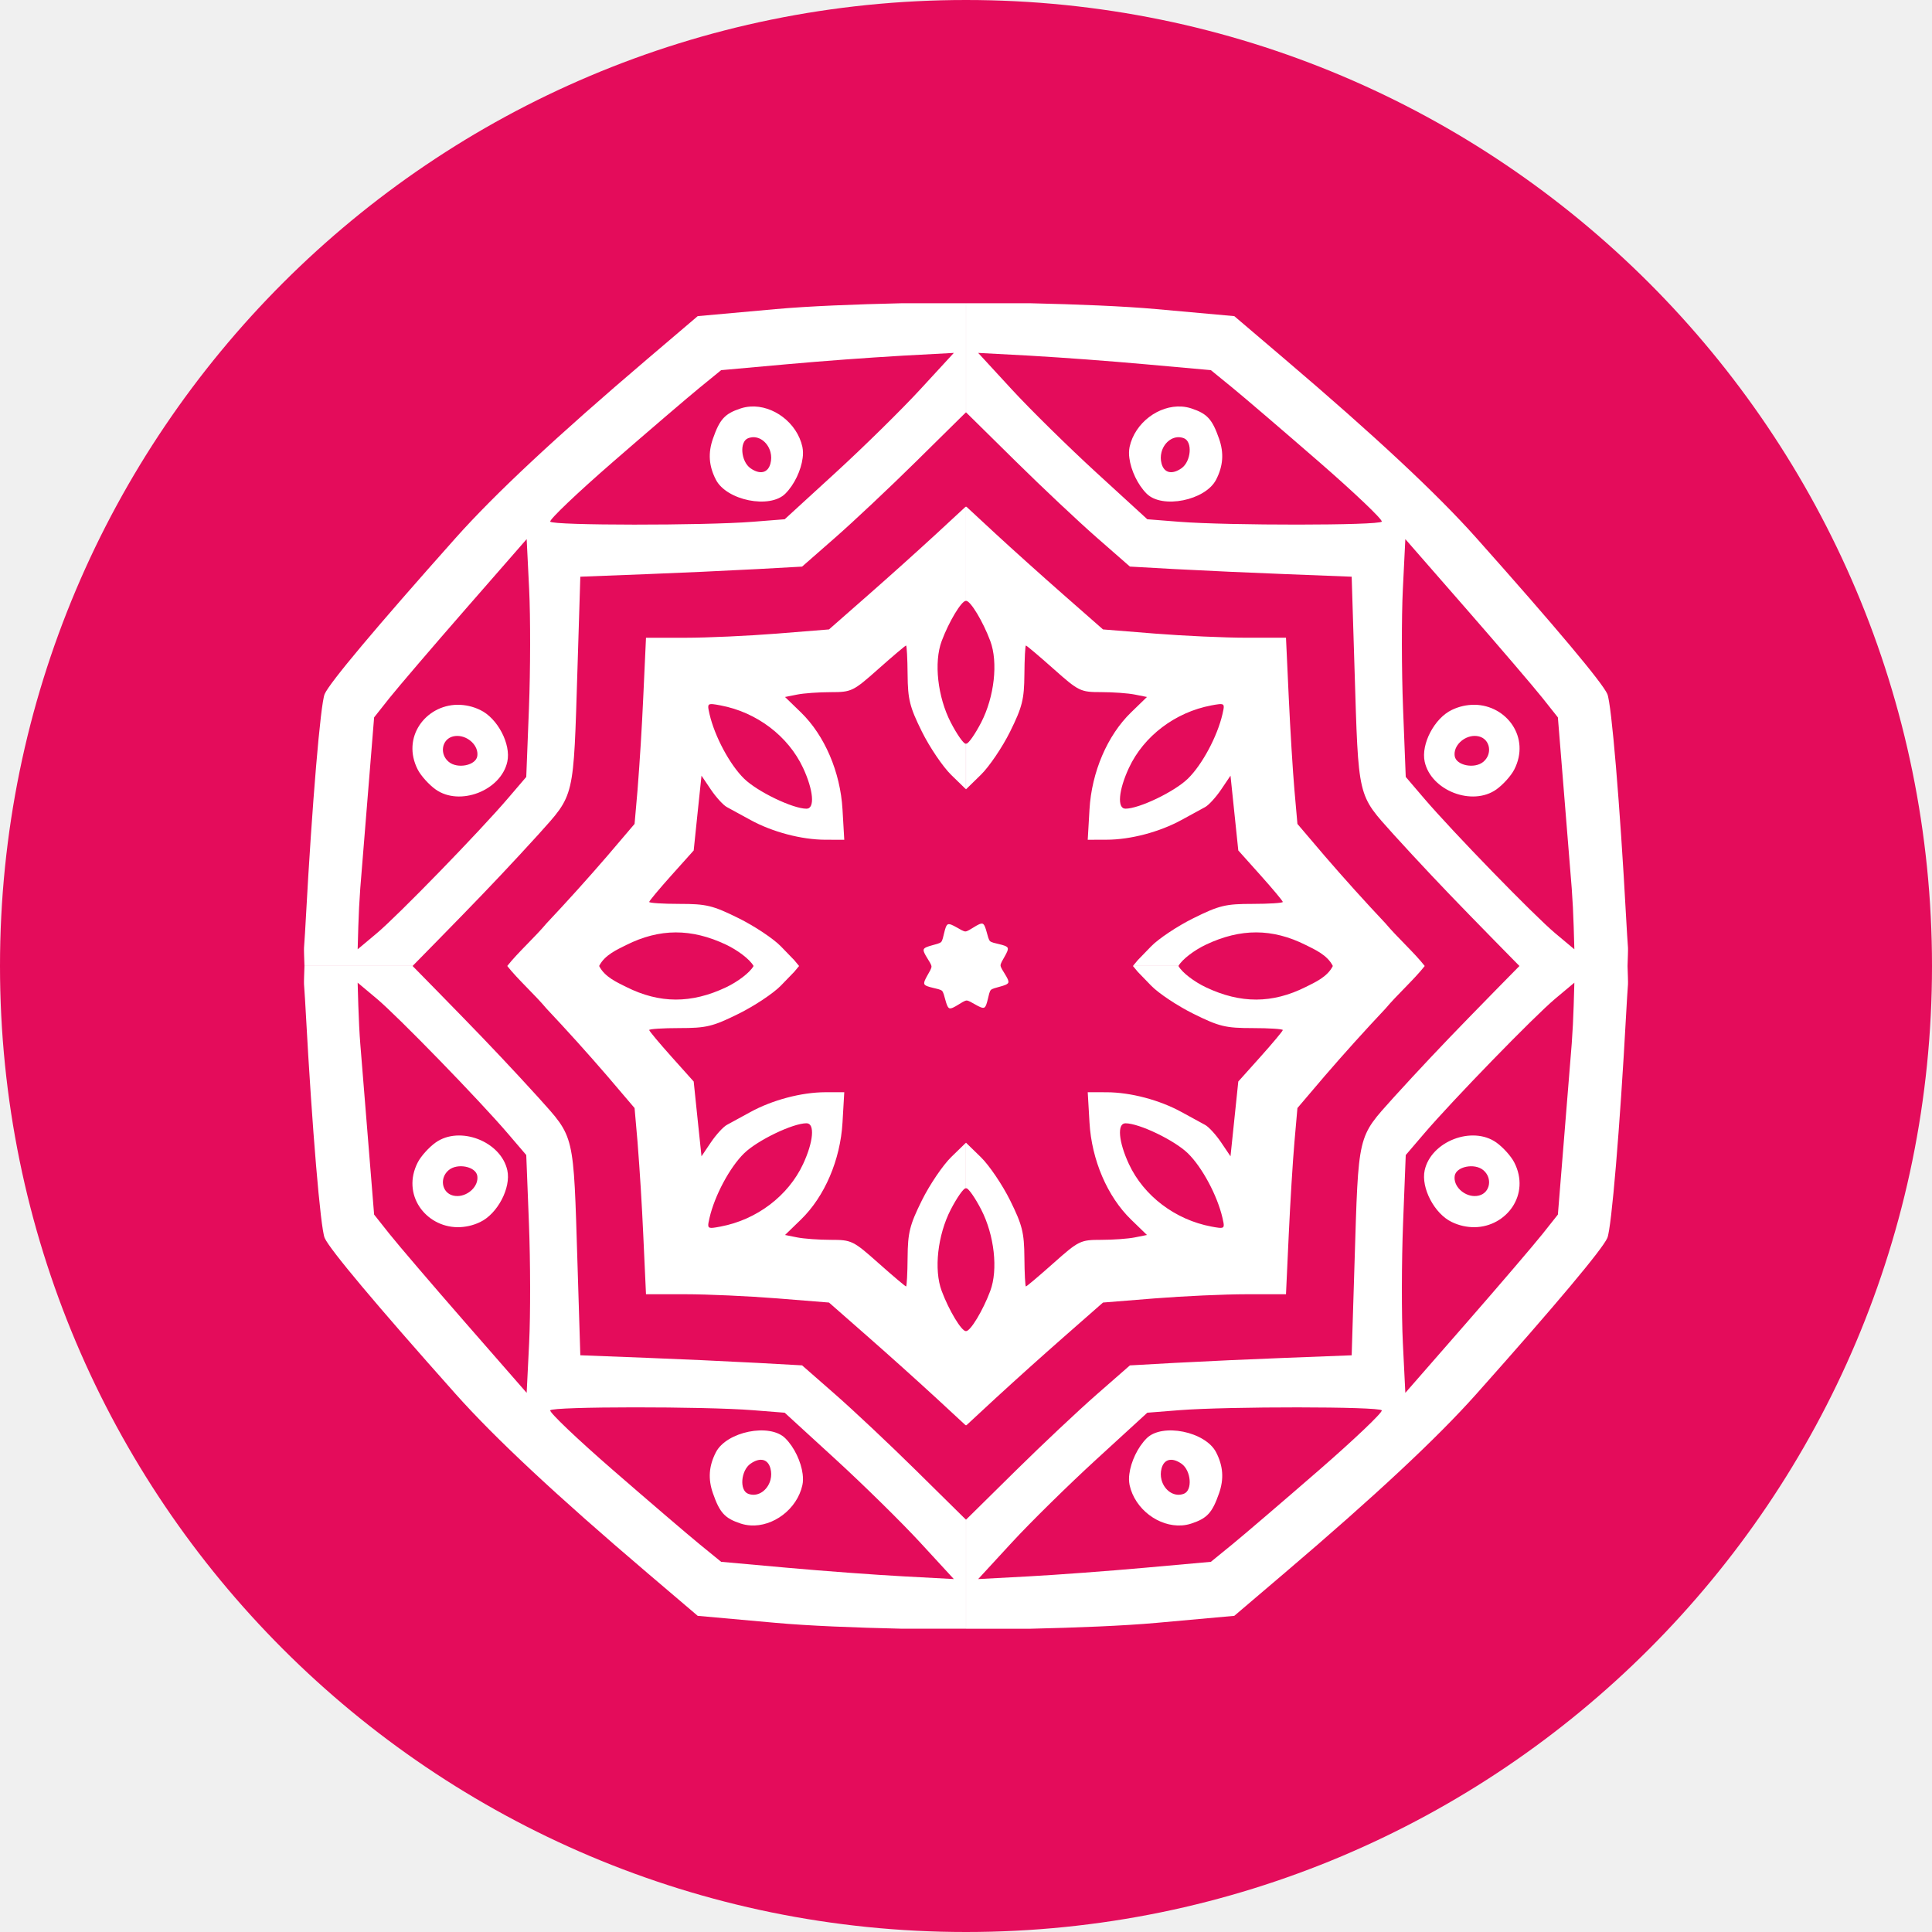
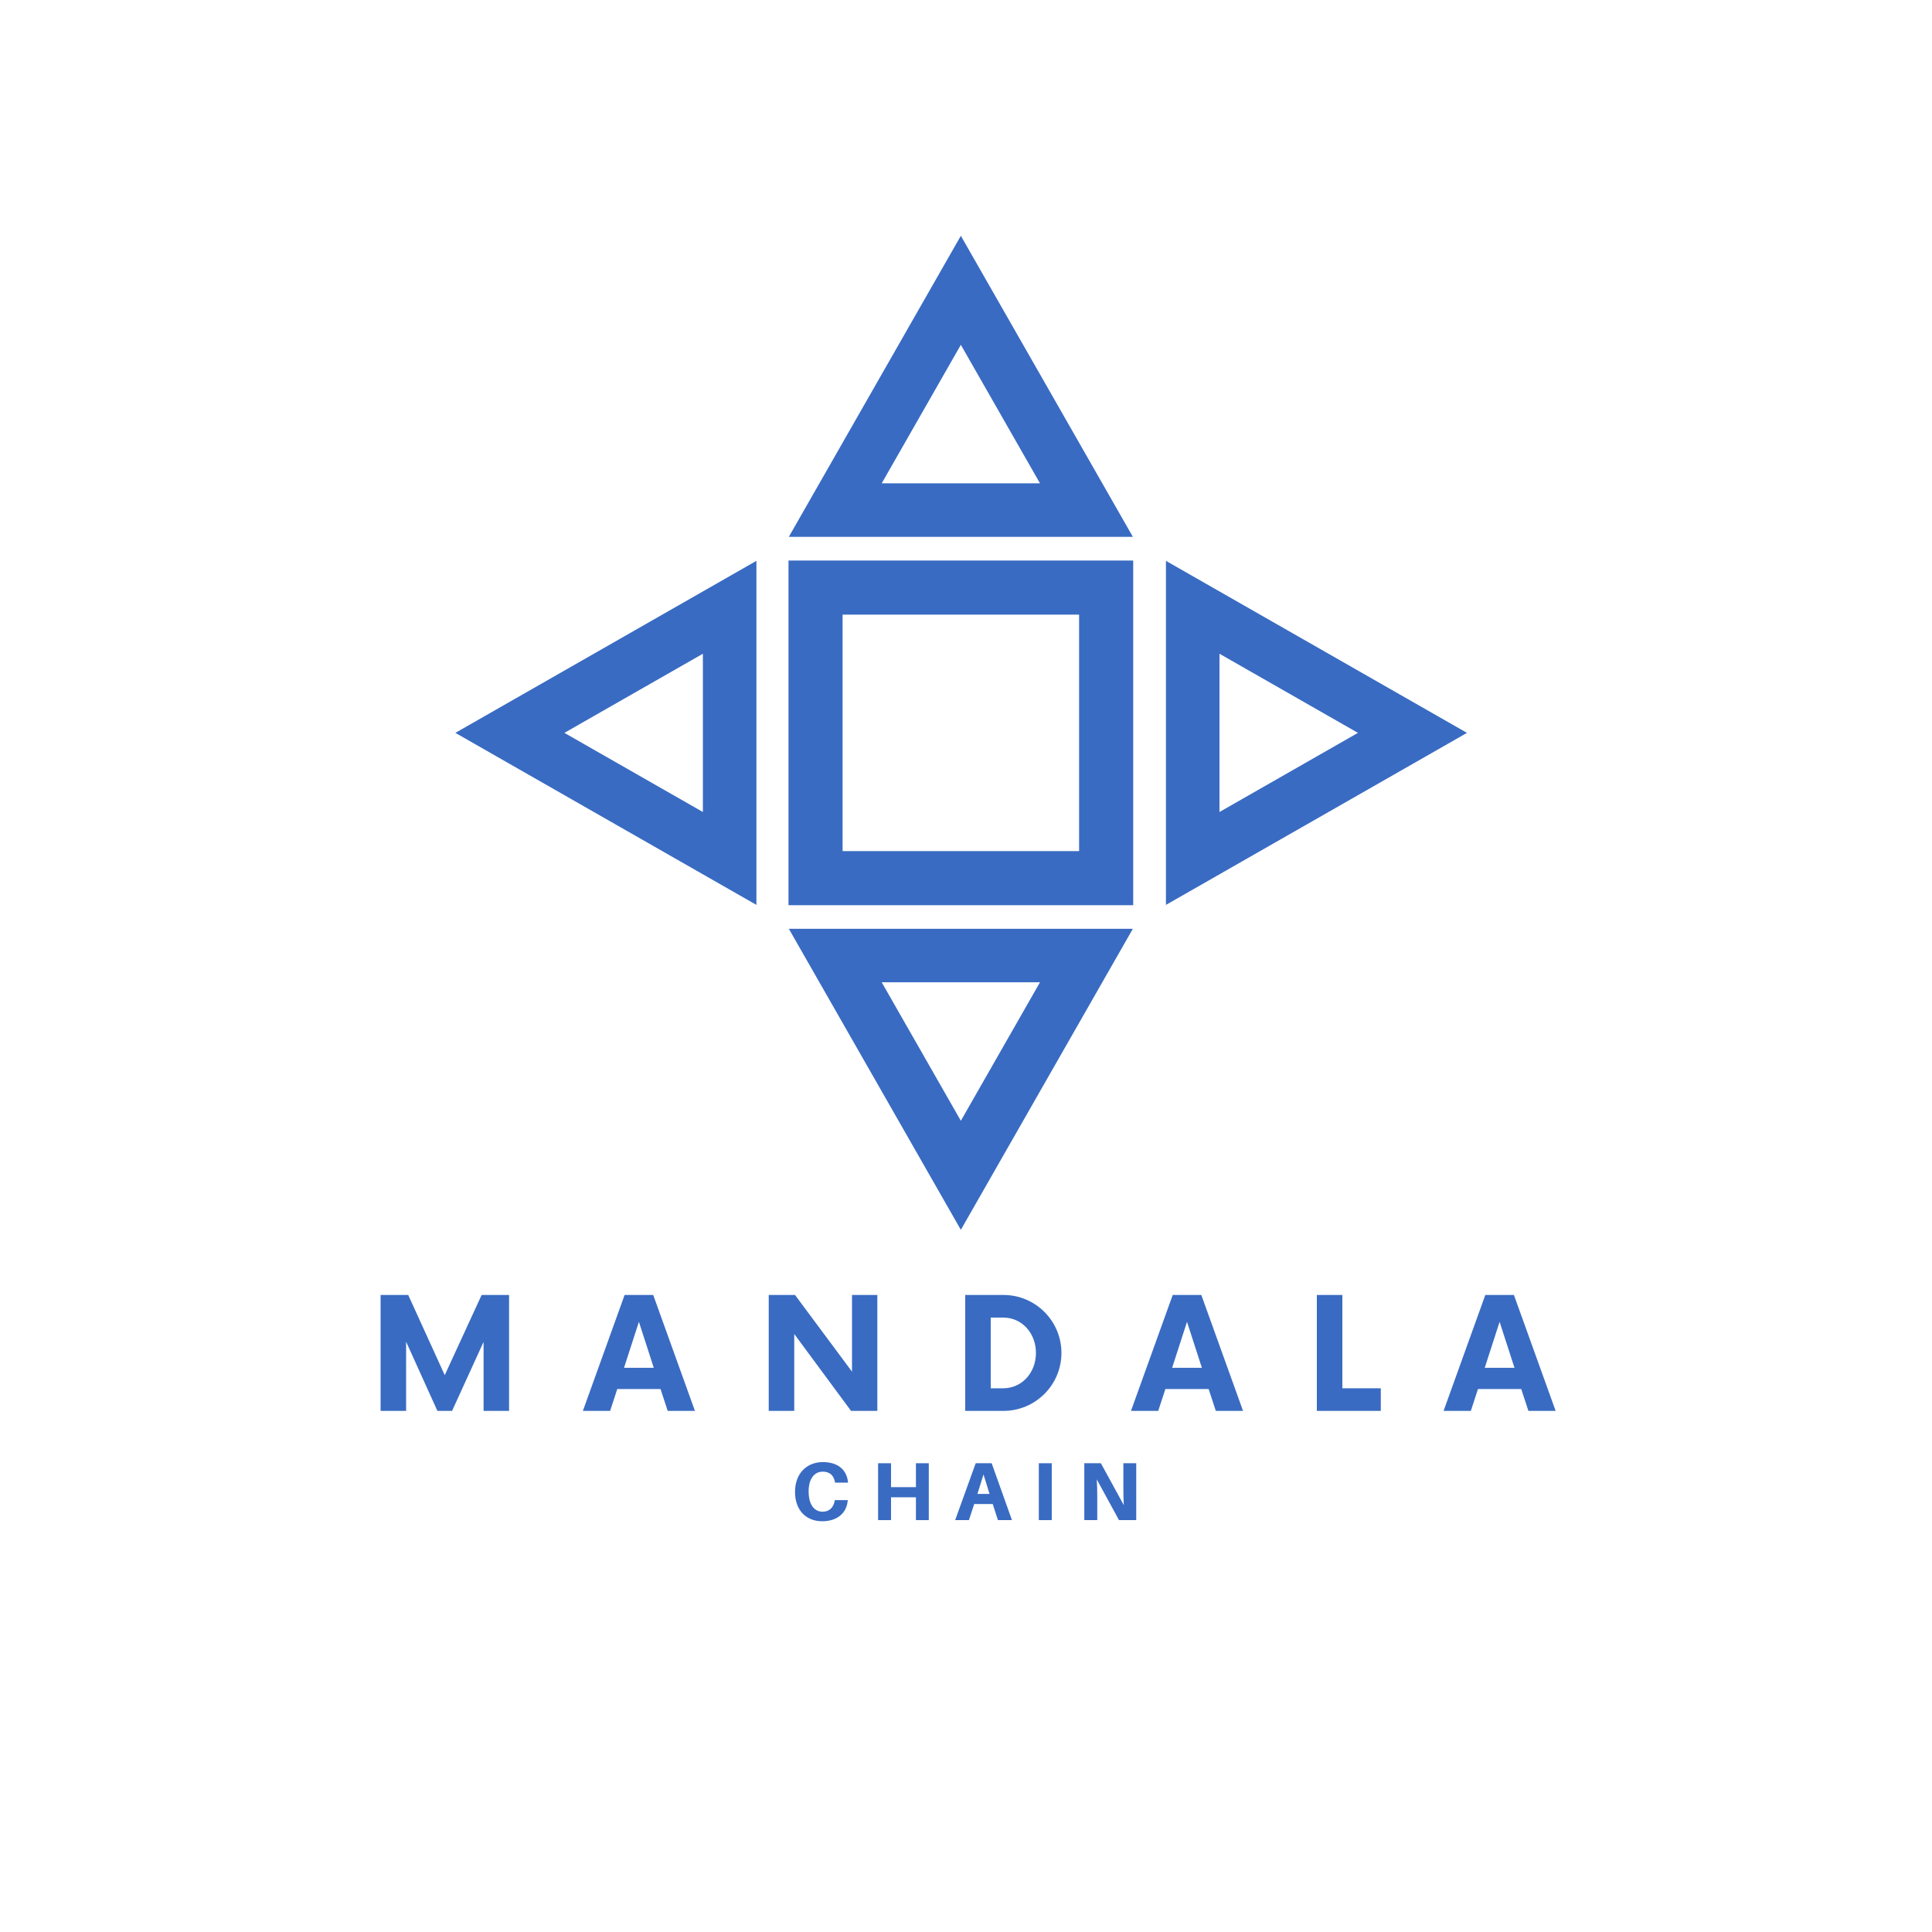
- <svg xmlns="http://www.w3.org/2000/svg" viewBox="0 0 128 128">
-   <path fill="#e40c5b" fill-rule="evenodd" d="M128 64c0-35.346-28.654-64-64-64C28.654 0 0 28.654 0 64c0 35.346 28.654 64 64 64 35.346 0 64-28.654 64-64Z" />
-   <g fill="#fff" fill-rule="evenodd">
-     <path d="M59.734 20.091c-3.12.073-6.128.189-8.365.39l-5.144.464-3.35 2.852c-6 5.109-10.085 8.924-12.692 11.85-5.25 5.894-8.351 9.589-8.674 10.337-.275.642-.835 7.303-1.243 14.801-.035.67-.076 1.338-.124 2.006-.01.113.01.691.029 1.21h7.162c1.119-1.134 2.23-2.275 3.342-3.414a205.151 205.151 0 0 0 4.985-5.29c2.432-2.716 2.329-2.278 2.6-11.014l.188-6.075 4.4-.17c2.45-.096 4.898-.208 7.346-.336l2.947-.163 2.201-1.928c1.21-1.06 3.614-3.321 5.34-5.025l3.138-3.096.179-.173v-7.226Zm3.46 3.29-2.23 2.422c-1.228 1.333-3.747 3.812-5.602 5.51l-3.374 3.089-2.113.167c-3.22.256-13.259.249-13.42-.008-.077-.125 1.799-1.913 4.168-3.97 2.37-2.06 4.948-4.267 5.73-4.906l1.424-1.161 4.368-.393c2.566-.228 5.136-.418 7.708-.57Zm-13.486 3.556a2.542 2.542 0 0 0-.638.123c-1.048.345-1.384.71-1.834 1.998-.335.955-.275 1.811.192 2.72.706 1.377 3.577 1.956 4.603.928.6-.599 1.042-1.552 1.146-2.36a2.183 2.183 0 0 0-.016-.738c-.354-1.61-1.945-2.774-3.453-2.673Zm.101 2.035c.566-.065 1.087.388 1.24.996.059.23.063.483-.004.739-.165.632-.692.757-1.322.316-.64-.45-.745-1.766-.158-1.99.078-.03.16-.05.244-.06Zm14.169 4.596-1.93 1.786a280.371 280.371 0 0 1-4.528 4.067l-2.597 2.28-3.439.276c-1.89.15-4.618.276-6.06.276h-2.625l-.181 3.925c-.093 2.058-.22 4.114-.38 6.168l-.196 2.241-1.818 2.134a137.376 137.376 0 0 1-4.012 4.45c-.788.941-1.91 1.942-2.605 2.828h6.088c.366-.736 1.215-1.096 1.8-1.392 2.208-1.103 4.306-1.11 6.61-.02.759.36 1.577.968 1.821 1.413h3.016l-.324-.39-.885-.914c-.486-.502-1.746-1.342-2.8-1.863-1.714-.847-2.13-.948-3.924-.948-1.104 0-2.004-.059-1.998-.13.005-.07.67-.866 1.478-1.769l1.47-1.64.257-2.479.26-2.477.624.925c.343.508.82 1.03 1.06 1.158l1.561.852c1.455.798 3.376 1.305 4.958 1.31l1.256.002-.117-2.014c-.143-2.474-1.185-4.902-2.755-6.425l-1.053-1.021.803-.16c.442-.089 1.445-.16 2.229-.16 1.378 0 1.483-.053 3.162-1.545.957-.85 1.777-1.544 1.825-1.544.047 0 .094.86.102 1.91.014 1.661.137 2.157.948 3.796.515 1.038 1.388 2.325 1.937 2.862l.981.955V49.26c-.005 0-.016.015-.02.015-.142 0-.586-.636-.987-1.413-.871-1.69-1.127-3.983-.602-5.388.481-1.29 1.31-2.666 1.602-2.666.003 0 .006.005.009.005v-6.225Zm-29.085 2.15.165 3.332c.09 1.831.084 5.376-.014 7.877l-.178 4.547-1.208 1.412c-1.885 2.207-7.301 7.778-8.7 8.949l-1.262 1.058.043-1.505c.025-.845.068-1.69.13-2.533l.5-6.178.417-5.148 1.02-1.288c.564-.707 2.837-3.365 5.054-5.905Zm12.335 10.934c.123.011.292.041.515.084 2.392.45 4.478 2.03 5.463 4.139.345.742.544 1.418.585 1.907.041.49-.074.797-.357.797-.907 0-3.241-1.122-4.13-1.986-.947-.92-1.957-2.804-2.298-4.288-.126-.546-.15-.687.222-.653Zm-16.928.041c-2.112.03-3.72 2.17-2.618 4.304.21.405.741.993 1.178 1.305 1.597 1.136 4.33.08 4.751-1.837.256-1.16-.647-2.883-1.797-3.428a3.41 3.41 0 0 0-1.515-.344Zm.02 2.064c.714.014 1.4.66 1.303 1.333-.09.621-1.31.871-1.893.385-.627-.518-.462-1.498.284-1.685.1-.025.202-.036.305-.033Zm37.946-28.666c3.12.073 6.128.189 8.365.39l5.144.464 3.35 2.852c6 5.109 10.085 8.924 12.692 11.85 5.25 5.894 8.351 9.589 8.674 10.337.275.64.835 7.303 1.243 14.801.042.78.098 1.68.124 2.005.01.114-.012.692-.029 1.209h-7.162c-1.12-1.132-2.23-2.274-3.342-3.412a205.151 205.151 0 0 1-4.985-5.29c-2.432-2.717-2.329-2.278-2.6-11.014l-.188-6.075-4.4-.172c-2.45-.095-4.898-.206-7.346-.334l-2.947-.165-2.201-1.926c-1.21-1.06-3.614-3.321-5.34-5.025l-3.138-3.094-.179-.173V20.09Zm-3.46 3.29 2.23 2.422c1.228 1.332 3.747 3.81 5.602 5.51l3.374 3.089 2.113.167c3.22.254 13.259.248 13.42-.01.077-.123-1.8-1.91-4.168-3.97-2.37-2.058-4.948-4.266-5.73-4.905l-1.424-1.161-4.37-.392a264.916 264.916 0 0 0-7.706-.572Zm13.486 3.554c.216.015.43.055.638.124 1.048.346 1.382.71 1.834 2 .335.953.275 1.809-.192 2.718-.706 1.378-3.577 1.957-4.603.93-.6-.6-1.042-1.555-1.146-2.361a2.193 2.193 0 0 1 .016-.74c.354-1.607 1.945-2.772 3.453-2.67Zm-.101 2.037c-.566-.065-1.089.388-1.24.994a1.47 1.47 0 0 0 .004.741c.165.632.692.756 1.322.316.64-.45.745-1.766.158-1.99a.998.998 0 0 0-.244-.061Zm-14.169 4.594 1.93 1.788c1.063.984 3.1 2.814 4.528 4.067l2.597 2.28 3.439.276c1.89.15 4.618.274 6.06.274H85.2l.182 3.926c.099 2.16.27 4.935.378 6.17l.198 2.24 1.817 2.134a137.363 137.363 0 0 0 4.012 4.449c.79.942 1.91 1.941 2.606 2.83h-6.089c-.365-.737-1.214-1.099-1.8-1.394-2.209-1.104-4.306-1.11-6.609-.02-.76.36-1.577.97-1.821 1.414h-3.016l.324-.39.885-.914c.486-.502 1.745-1.342 2.8-1.863 1.713-.849 2.13-.948 3.924-.948 1.103-.001 2.003-.059 1.998-.13-.006-.07-.67-.866-1.479-1.769l-1.47-1.642-.516-4.954-.624.925c-.344.508-.82 1.029-1.06 1.158-.239.128-.942.51-1.562.852-1.456.797-3.376 1.305-4.957 1.308l-1.256.004.117-2.014c.143-2.474 1.184-4.902 2.755-6.425l1.052-1.021-.802-.16c-.443-.089-1.446-.162-2.229-.162-1.378 0-1.484-.052-3.163-1.544-.956-.85-1.776-1.543-1.825-1.543-.046 0-.093.86-.101 1.91-.014 1.66-.138 2.157-.948 3.796-.515 1.038-1.388 2.325-1.938 2.86l-.982.959v-3.037c.005.001.016.016.02.016.142 0 .586-.636.987-1.413.871-1.69 1.127-3.982.602-5.388-.48-1.29-1.31-2.665-1.602-2.665-.003 0-.006.005-.008.005v-6.224Zm29.085 2.152-.165 3.332c-.09 1.831-.084 5.376.014 7.877l.178 4.545 1.207 1.413c1.886 2.208 7.302 7.78 8.7 8.949l1.264 1.058-.044-1.505a58.593 58.593 0 0 0-.13-2.534c-.046-.566-.273-3.345-.5-6.177l-.417-5.147-1.022-1.288c-.562-.707-2.835-3.366-5.052-5.905ZM80.772 46.652c-.173.02-.345.048-.515.083-2.392.449-4.48 2.03-5.463 4.14-.345.742-.544 1.416-.585 1.907-.041.491.073.795.357.795.907 0 3.241-1.121 4.13-1.984.947-.92 1.957-2.806 2.298-4.288.126-.546.15-.687-.222-.653Zm16.928.041c2.112.03 3.72 2.17 2.618 4.302-.21.407-.741.995-1.178 1.306-1.597 1.137-4.33.08-4.751-1.836-.256-1.162.647-2.884 1.797-3.43a3.41 3.41 0 0 1 1.515-.342Zm-.02 2.063c-.714.015-1.4.662-1.303 1.333.09.622 1.31.87 1.893.387.627-.52.462-1.499-.284-1.686a1.151 1.151 0 0 0-.305-.034Zm-37.946 59.15c-3.12-.072-6.128-.188-8.365-.39l-5.144-.463-3.35-2.852c-6-5.109-10.085-8.924-12.692-11.85-5.25-5.894-8.351-9.589-8.674-10.337-.275-.64-.835-7.303-1.243-14.801-.035-.669-.076-1.338-.124-2.006-.01-.113.01-.691.029-1.21h7.162c1.12 1.134 2.23 2.276 3.342 3.414a205.139 205.139 0 0 1 4.985 5.29c2.432 2.717 2.329 2.278 2.6 11.014l.188 6.075 4.4.17c2.45.096 4.898.208 7.346.336l2.947.163 2.201 1.928c1.21 1.06 3.614 3.321 5.34 5.025l3.138 3.096.179.173v7.226Zm3.46-3.289-2.23-2.422c-1.228-1.333-3.747-3.812-5.602-5.51l-3.374-3.089-2.113-.167c-3.22-.256-13.259-.249-13.42.008-.077.125 1.799 1.913 4.168 3.97 2.37 2.06 4.948 4.267 5.73 4.906l1.424 1.161 4.368.393c2.403.216 5.871.473 7.708.57Zm-13.486-3.556a2.59 2.59 0 0 1-.638-.123c-1.048-.345-1.384-.71-1.834-1.998-.335-.955-.275-1.811.192-2.72.706-1.377 3.577-1.956 4.603-.928.6.599 1.042 1.552 1.146 2.36.034.27.032.523-.016.738-.354 1.61-1.945 2.774-3.453 2.673Zm.101-2.035c.566.065 1.087-.388 1.24-.994.061-.243.06-.498-.004-.741-.165-.632-.692-.757-1.322-.316-.64.45-.745 1.766-.158 1.99a.92.92 0 0 0 .244.061Zm14.169-4.596-1.93-1.786a283.118 283.118 0 0 0-4.528-4.067l-2.597-2.28-3.439-.276c-1.89-.15-4.618-.274-6.06-.274h-2.625l-.181-3.927c-.093-2.058-.22-4.114-.38-6.168l-.196-2.241-1.818-2.134a137.36 137.36 0 0 0-4.012-4.45c-.788-.941-1.91-1.942-2.605-2.828h6.088c.366.736 1.215 1.096 1.8 1.392 2.208 1.105 4.306 1.11 6.61.02.759-.36 1.577-.968 1.821-1.412h3.016l-.324.389-.885.914c-.486.502-1.746 1.342-2.8 1.863-1.714.847-2.13.948-3.924.948-1.104 0-2.004.059-1.998.13.005.07.67.866 1.478 1.769l1.47 1.642.257 2.477.26 2.477.624-.925c.343-.508.82-1.03 1.06-1.158.24-.128.942-.51 1.561-.852 1.457-.797 3.376-1.305 4.958-1.31l1.256-.002-.117 2.014c-.143 2.474-1.185 4.902-2.755 6.425l-1.053 1.021.803.16c.442.089 1.445.162 2.229.162 1.378 0 1.483.05 3.162 1.544.957.85 1.777 1.543 1.825 1.543.047 0 .094-.86.102-1.91.014-1.661.137-2.157.948-3.796.515-1.038 1.388-2.325 1.937-2.862l.981-.955v3.034c-.005-.003-.016-.017-.02-.017-.142 0-.586.636-.987 1.413-.871 1.69-1.127 3.984-.602 5.388.481 1.29 1.31 2.666 1.602 2.666.003 0 .006-.005.009-.005v6.225Zm-29.085-2.15.165-3.332c.09-1.831.084-5.376-.014-7.877l-.178-4.547-1.208-1.412c-1.885-2.207-7.301-7.778-8.699-8.949l-1.264-1.058.044 1.506c.025.827.082 1.966.13 2.534.046.566.273 3.345.5 6.176l.417 5.148 1.022 1.288c.562.707 2.835 3.366 5.052 5.905Zm12.335-10.934c.123-.011.292-.041.515-.084 2.392-.45 4.478-2.03 5.463-4.139.345-.742.544-1.416.585-1.907.041-.491-.074-.797-.357-.797-.907 0-3.241 1.122-4.13 1.986-.947.92-1.957 2.804-2.298 4.288-.126.546-.15.687.222.653ZM30.3 81.305c-2.112-.03-3.72-2.17-2.618-4.302.21-.407.741-.995 1.178-1.306 1.597-1.137 4.33-.08 4.751 1.836.256 1.16-.647 2.883-1.797 3.43a3.41 3.41 0 0 1-1.515.342Zm.02-2.063c.714-.016 1.4-.662 1.303-1.333-.09-.622-1.31-.872-1.893-.387-.627.52-.462 1.498.284 1.686.1.025.202.036.305.033Zm37.946 28.666c3.12-.074 6.128-.19 8.365-.39l5.144-.465 3.35-2.852c6-5.109 10.085-8.924 12.692-11.85 5.25-5.893 8.351-9.587 8.674-10.337.275-.64.835-7.303 1.243-14.801.042-.778.098-1.68.124-2.005.01-.114-.012-.692-.029-1.209h-7.162c-1.12 1.132-2.23 2.274-3.342 3.412a205.139 205.139 0 0 0-4.985 5.29c-2.432 2.717-2.329 2.278-2.6 11.014l-.188 6.077-4.4.17c-2.45.095-4.898.206-7.346.334l-2.947.165-2.201 1.926c-1.21 1.06-3.614 3.321-5.34 5.025l-3.138 3.096-.179.173v7.227Zm-3.46-3.29 2.23-2.422c1.228-1.333 3.747-3.811 5.602-5.51l3.374-3.09 2.113-.167c3.22-.254 13.259-.248 13.42.01.077.123-1.799 1.91-4.168 3.97-2.37 2.058-4.948 4.266-5.73 4.905l-1.424 1.161-4.368.392c-2.403.216-5.871.473-7.708.572Zm13.486-3.555c.216-.014.43-.055.638-.124 1.048-.346 1.382-.71 1.834-2 .335-.953.275-1.809-.192-2.718-.706-1.377-3.577-1.957-4.603-.93-.6.6-1.042 1.555-1.146 2.361a2.19 2.19 0 0 0 .016.74c.354 1.607 1.945 2.772 3.453 2.67Zm-.101-2.037c-.566.065-1.089-.388-1.24-.994a1.487 1.487 0 0 1 .004-.741c.165-.632.692-.756 1.322-.316.64.45.745 1.766.158 1.99a.998.998 0 0 1-.244.061Zm-14.169-4.594 1.93-1.788a280.317 280.317 0 0 1 4.528-4.067l2.597-2.28 3.439-.276c1.89-.15 4.618-.274 6.06-.274H85.2l.182-3.926c.099-2.158.27-4.935.379-6.17l.197-2.24 1.817-2.134a137.346 137.346 0 0 1 4.012-4.449c.79-.942 1.91-1.941 2.606-2.829h-6.089c-.365.736-1.214 1.098-1.8 1.393-2.209 1.104-4.306 1.11-6.609.02-.76-.36-1.577-.97-1.821-1.414h-3.016l.324.39.885.915c.486.503 1.746 1.341 2.8 1.863 1.713.848 2.13.948 3.924.948 1.103 0 2.003.06 1.998.13-.006.07-.67.865-1.479 1.769l-1.47 1.64-.516 4.955-.624-.925c-.344-.508-.82-1.029-1.06-1.156l-1.562-.852c-1.456-.8-3.376-1.306-4.957-1.31l-1.256-.004.117 2.016c.143 2.472 1.184 4.9 2.755 6.423l1.052 1.021-.802.16c-.443.09-1.446.162-2.229.162-1.378 0-1.484.052-3.163 1.544-.956.85-1.776 1.544-1.825 1.543-.046 0-.093-.86-.101-1.91-.014-1.66-.138-2.157-.948-3.796-.516-1.038-1.388-2.325-1.938-2.86L64 75.707v3.033c.005-.002.016-.017.02-.017.142 0 .586.636.987 1.414.871 1.69 1.127 3.983.602 5.387-.48 1.29-1.31 2.666-1.602 2.666-.003 0-.006-.004-.008-.005v6.226Zm29.085-2.152-.165-3.33c-.09-1.833-.084-5.378.014-7.88l.178-4.544 1.208-1.413c1.885-2.206 7.301-7.78 8.699-8.949l1.264-1.058-.044 1.505a58.705 58.705 0 0 1-.13 2.534c-.048.566-.273 3.345-.5 6.177l-.417 5.147-1.022 1.288c-.562.707-2.835 3.366-5.052 5.905ZM80.772 81.346a6.229 6.229 0 0 1-.515-.083c-2.392-.449-4.48-2.03-5.463-4.14-.345-.742-.544-1.416-.585-1.907-.041-.491.073-.795.357-.795.907 0 3.241 1.121 4.13 1.984.947.92 1.957 2.806 2.298 4.29.126.544.15.686-.222.65Zm16.928-.041c2.112-.03 3.72-2.17 2.618-4.302-.21-.407-.741-.995-1.178-1.306-1.597-1.137-4.33-.08-4.751 1.836-.256 1.162.647 2.884 1.797 3.43.472.229.99.346 1.515.342Zm-.02-2.063c-.714-.015-1.4-.66-1.303-1.333.09-.622 1.31-.87 1.893-.386.627.52.462 1.498-.284 1.685-.1.025-.202.036-.305.034Z" />
-     <path d="M65.646 65.589c-.174.18-.216 1.071-.445 1.17-.231.1-.91-.476-1.161-.472-.25.004-.91.604-1.143.512-.233-.092-.305-.98-.485-1.154-.18-.174-1.072-.217-1.171-.446-.1-.231.477-.91.473-1.162-.004-.25-.605-.91-.513-1.143.092-.233.981-.305 1.154-.485.173-.18.217-1.071.447-1.17.23-.1.91.476 1.16.472.251-.004.91-.604 1.143-.512.233.092.306.98.486 1.154.18.174 1.072.217 1.17.446.101.231-.477.91-.473 1.162.005.25.604.91.514 1.143-.09.233-.981.305-1.156.485Z" />
+ <svg xmlns="http://www.w3.org/2000/svg" width="500" zoomAndPan="magnify" viewBox="0 0 375 375" height="500" preserveAspectRatio="xMidYMid meet" version="1.0">
+   <defs>
+     <g />
+     <clipPath id="048e8f16a8">
+       <path d="M 153.047 108.797 L 219.953 108.797 L 219.953 175.703 L 153.047 175.703 Z M 153.047 108.797 " clip-rule="nonzero" />
+     </clipPath>
+     <clipPath id="565184c2bc">
+       <path d="M 153.047 45.766 L 219.953 45.766 L 219.953 104.199 L 153.047 104.199 Z M 153.047 45.766 " clip-rule="nonzero" />
+     </clipPath>
+     <clipPath id="7b757e7d13">
+       <path d="M 186.5 45.766 L 219.953 104.309 L 153.047 104.309 Z M 186.5 45.766 " clip-rule="nonzero" />
+     </clipPath>
+     <clipPath id="c4d606a737">
+       <path d="M 88.387 108.797 L 146.82 108.797 L 146.82 175.703 L 88.387 175.703 Z M 88.387 108.797 " clip-rule="nonzero" />
+     </clipPath>
+     <clipPath id="d93dc50a8a">
+       <path d="M 88.387 142.25 L 146.93 108.797 L 146.93 175.703 Z M 88.387 142.25 " clip-rule="nonzero" />
+     </clipPath>
+     <clipPath id="a6a2e07753">
+       <path d="M 153.047 180.277 L 219.953 180.277 L 219.953 238.707 L 153.047 238.707 Z M 153.047 180.277 " clip-rule="nonzero" />
+     </clipPath>
+     <clipPath id="ca908678b5">
+       <path d="M 186.5 238.707 L 153.047 180.164 L 219.953 180.164 Z M 186.5 238.707 " clip-rule="nonzero" />
+     </clipPath>
+     <clipPath id="717114c8c5">
+       <path d="M 226.309 108.797 L 284.738 108.797 L 284.738 175.703 L 226.309 175.703 Z M 226.309 108.797 " clip-rule="nonzero" />
+     </clipPath>
+     <clipPath id="e98630b4c9">
+       <path d="M 284.738 142.25 L 226.199 175.703 L 226.199 108.797 Z M 284.738 142.25 " clip-rule="nonzero" />
+     </clipPath>
+   </defs>
+   <rect x="-37.5" width="450" fill="#ffffff" y="-37.5" height="450" fill-opacity="1" />
+   <g fill="#396bc2" fill-opacity="1">
+     <g transform="translate(71.661, 273.8521)">
+       <g>
+         <path d="M 21.824 -22.5 L 14.664 -6.938 L 7.574 -22.5 L 2.211 -22.5 L 2.211 0 L 7.164 0 L 7.164 -13.426 L 13.238 0 L 16.086 0 L 22.199 -13.387 L 22.199 0 L 27.148 0 L 27.148 -22.5 Z M 21.824 -22.5 " />
+       </g>
+     </g>
+   </g>
+   <g fill="#396bc2" fill-opacity="1">
+     <g transform="translate(113.6235, 273.8521)">
+       <g>
+         <path d="M 15.977 0 L 21.262 0 L 13.164 -22.5 L 7.613 -22.5 L -0.488 0 L 4.801 0 L 6.188 -4.238 L 14.586 -4.238 Z M 7.5 -8.363 L 10.387 -17.289 L 13.273 -8.363 Z M 7.5 -8.363 " />
+       </g>
+     </g>
+   </g>
+   <g fill="#396bc2" fill-opacity="1">
+     <g transform="translate(146.9984, 273.8521)">
+       <g>
+         <path d="M 18.375 -22.5 L 18.375 -7.613 L 7.312 -22.5 L 2.211 -22.5 L 2.211 0 L 7.164 0 L 7.164 -14.926 L 18.188 0 L 23.289 0 L 23.289 -22.5 Z M 18.375 -22.5 " />
+       </g>
+     </g>
+   </g>
+   <g fill="#396bc2" fill-opacity="1">
+     <g transform="translate(185.1359, 273.8521)">
+       <g>
+         <path d="M 2.211 0 L 9.637 0 C 15.824 0 20.887 -5.023 20.887 -11.25 C 20.887 -17.477 15.824 -22.5 9.637 -22.5 L 2.211 -22.5 Z M 7.164 -4.387 L 7.164 -18.113 L 9.602 -18.113 C 13.164 -18.113 15.938 -15.148 15.938 -11.25 C 15.938 -7.352 13.164 -4.387 9.602 -4.387 Z M 7.164 -4.387 " />
+       </g>
+     </g>
+   </g>
+   <g fill="#396bc2" fill-opacity="1">
+     <g transform="translate(220.0109, 273.8521)">
+       <g>
+         <path d="M 15.977 0 L 21.262 0 L 13.164 -22.5 L 7.613 -22.5 L -0.488 0 L 4.801 0 L 6.188 -4.238 L 14.586 -4.238 Z M 7.5 -8.363 L 10.387 -17.289 L 13.273 -8.363 Z M 7.5 -8.363 " />
+       </g>
+     </g>
+   </g>
+   <g fill="#396bc2" fill-opacity="1">
+     <g transform="translate(253.3859, 273.8521)">
+       <g>
+         <path d="M 7.164 -4.387 L 7.164 -22.5 L 2.211 -22.5 L 2.211 0 L 14.625 0 L 14.625 -4.387 Z M 7.164 -4.387 " />
+       </g>
+     </g>
+   </g>
+   <g fill="#396bc2" fill-opacity="1">
+     <g transform="translate(280.6858, 273.8521)">
+       <g>
+         <path d="M 15.977 0 L 21.262 0 L 13.164 -22.5 L 7.613 -22.5 L -0.488 0 L 4.801 0 L 6.188 -4.238 L 14.586 -4.238 Z M 7.5 -8.363 L 10.387 -17.289 L 13.273 -8.363 Z M 7.5 -8.363 " />
+       </g>
+     </g>
+   </g>
+   <g fill="#396bc2" fill-opacity="1">
+     <g transform="translate(153.4821, 295.0521)">
+       <g>
+         <path d="M 6.238 -11.262 C 3.199 -11.262 0.832 -9.168 0.832 -5.457 C 0.832 -1.84 3.07 0.223 6.094 0.223 C 8.895 0.223 10.797 -1.23 11.055 -3.727 L 11.07 -3.887 L 8.559 -3.887 L 8.527 -3.727 C 8.27 -2.414 7.488 -1.633 6.191 -1.633 C 4.688 -1.633 3.473 -2.832 3.473 -5.598 C 3.473 -8.047 4.605 -9.406 6.207 -9.406 C 7.535 -9.406 8.32 -8.719 8.574 -7.438 L 8.605 -7.277 L 11.117 -7.277 L 11.102 -7.438 C 10.879 -9.613 9.293 -11.262 6.238 -11.262 Z M 6.238 -11.262 " />
+       </g>
+     </g>
+   </g>
+   <g fill="#396bc2" fill-opacity="1">
+     <g transform="translate(169.0793, 295.0521)">
+       <g>
+         <path d="M 11.199 -11.039 L 8.703 -11.039 L 8.703 -6.398 L 3.871 -6.398 L 3.871 -11.039 L 1.359 -11.039 L 1.359 0 L 3.871 0 L 3.871 -4.43 L 8.703 -4.43 L 8.703 0 L 11.199 0 Z M 11.199 -11.039 " />
+       </g>
+     </g>
+   </g>
+   <g fill="#396bc2" fill-opacity="1">
+     <g transform="translate(185.2363, 295.0521)">
+       <g>
+         <path d="M 7.453 -3.121 L 8.461 0 L 11.184 0 L 7.246 -11.039 L 4.145 -11.039 L 0.16 0 L 2.832 0 L 3.855 -3.121 Z M 5.664 -8.863 L 6.832 -5.086 L 4.48 -5.086 Z M 5.664 -8.863 " />
+       </g>
+     </g>
+   </g>
+   <g fill="#396bc2" fill-opacity="1">
+     <g transform="translate(200.2736, 295.0521)">
+       <g>
+         <path d="M 3.871 0 L 3.871 -11.039 L 1.359 -11.039 L 1.359 0 Z M 3.871 0 " />
+       </g>
+     </g>
+   </g>
+   <g fill="#396bc2" fill-opacity="1">
+     <g transform="translate(209.1045, 295.0521)">
+       <g>
+         <path d="M 11.438 0 L 11.438 -11.039 L 8.941 -11.039 L 8.941 -6.129 C 8.941 -5.312 8.957 -4.062 9.023 -2.91 L 4.574 -11.039 L 1.359 -11.039 L 1.359 0 L 3.871 0 L 3.871 -4.801 C 3.871 -5.598 3.855 -6.734 3.777 -7.902 L 8.094 0 Z M 11.438 0 " />
+       </g>
+     </g>
+   </g>
+   <g clip-path="url(#048e8f16a8)">
+     <path stroke-linecap="butt" transform="matrix(0.446037, 0, 0, 0.446037, 153.0476, 108.7981)" fill="none" stroke-linejoin="miter" d="M -0.002 -0.003 L 150 -0.003 L 150 149.999 L -0.002 149.999 Z M -0.002 -0.003 " stroke="#396bc2" stroke-width="47.081" stroke-opacity="1" stroke-miterlimit="4" />
+   </g>
+   <g clip-path="url(#565184c2bc)">
+     <g clip-path="url(#7b757e7d13)">
+       <path stroke-linecap="butt" transform="matrix(0.446037, 0, 0, 0.446037, 153.0476, 45.76653)" fill="none" stroke-linejoin="miter" d="M 74.999 -0.002 L 150 131.249 L -0.002 131.249 Z M 74.999 -0.002 " stroke="#396bc2" stroke-width="47.081" stroke-opacity="1" stroke-miterlimit="4" />
+     </g>
+   </g>
+   <g clip-path="url(#c4d606a737)">
+     <g clip-path="url(#d93dc50a8a)">
+       <path stroke-linecap="butt" transform="matrix(0, -0.446037, 0.446037, 0, 88.38756, 175.7036)" fill="none" stroke-linejoin="miter" d="M 75.002 -0.002 L 150.003 131.25 L 0.001 131.25 Z M 75.002 -0.002 " stroke="#396bc2" stroke-width="47.081" stroke-opacity="1" stroke-miterlimit="4" />
+     </g>
+   </g>
+   <g clip-path="url(#a6a2e07753)">
+     <g clip-path="url(#ca908678b5)">
+       <path stroke-linecap="butt" transform="matrix(-0.446037, 0, 0, -0.446037, 219.9531, 238.7063)" fill="none" stroke-linejoin="miter" d="M 75.001 -0.002 L 150.002 131.25 L -0 131.25 Z M 75.001 -0.002 " stroke="#396bc2" stroke-width="47.081" stroke-opacity="1" stroke-miterlimit="4" />
+     </g>
+   </g>
+   <g clip-path="url(#717114c8c5)">
+     <g clip-path="url(#e98630b4c9)">
+       <path stroke-linecap="butt" transform="matrix(0, 0.446037, -0.446037, 0, 284.7399, 108.7981)" fill="none" stroke-linejoin="miter" d="M 74.998 0.004 L 149.999 131.246 L -0.003 131.246 Z M 74.998 0.004 " stroke="#396bc2" stroke-width="47.081" stroke-opacity="1" stroke-miterlimit="4" />
+     </g>
  </g>
</svg>
